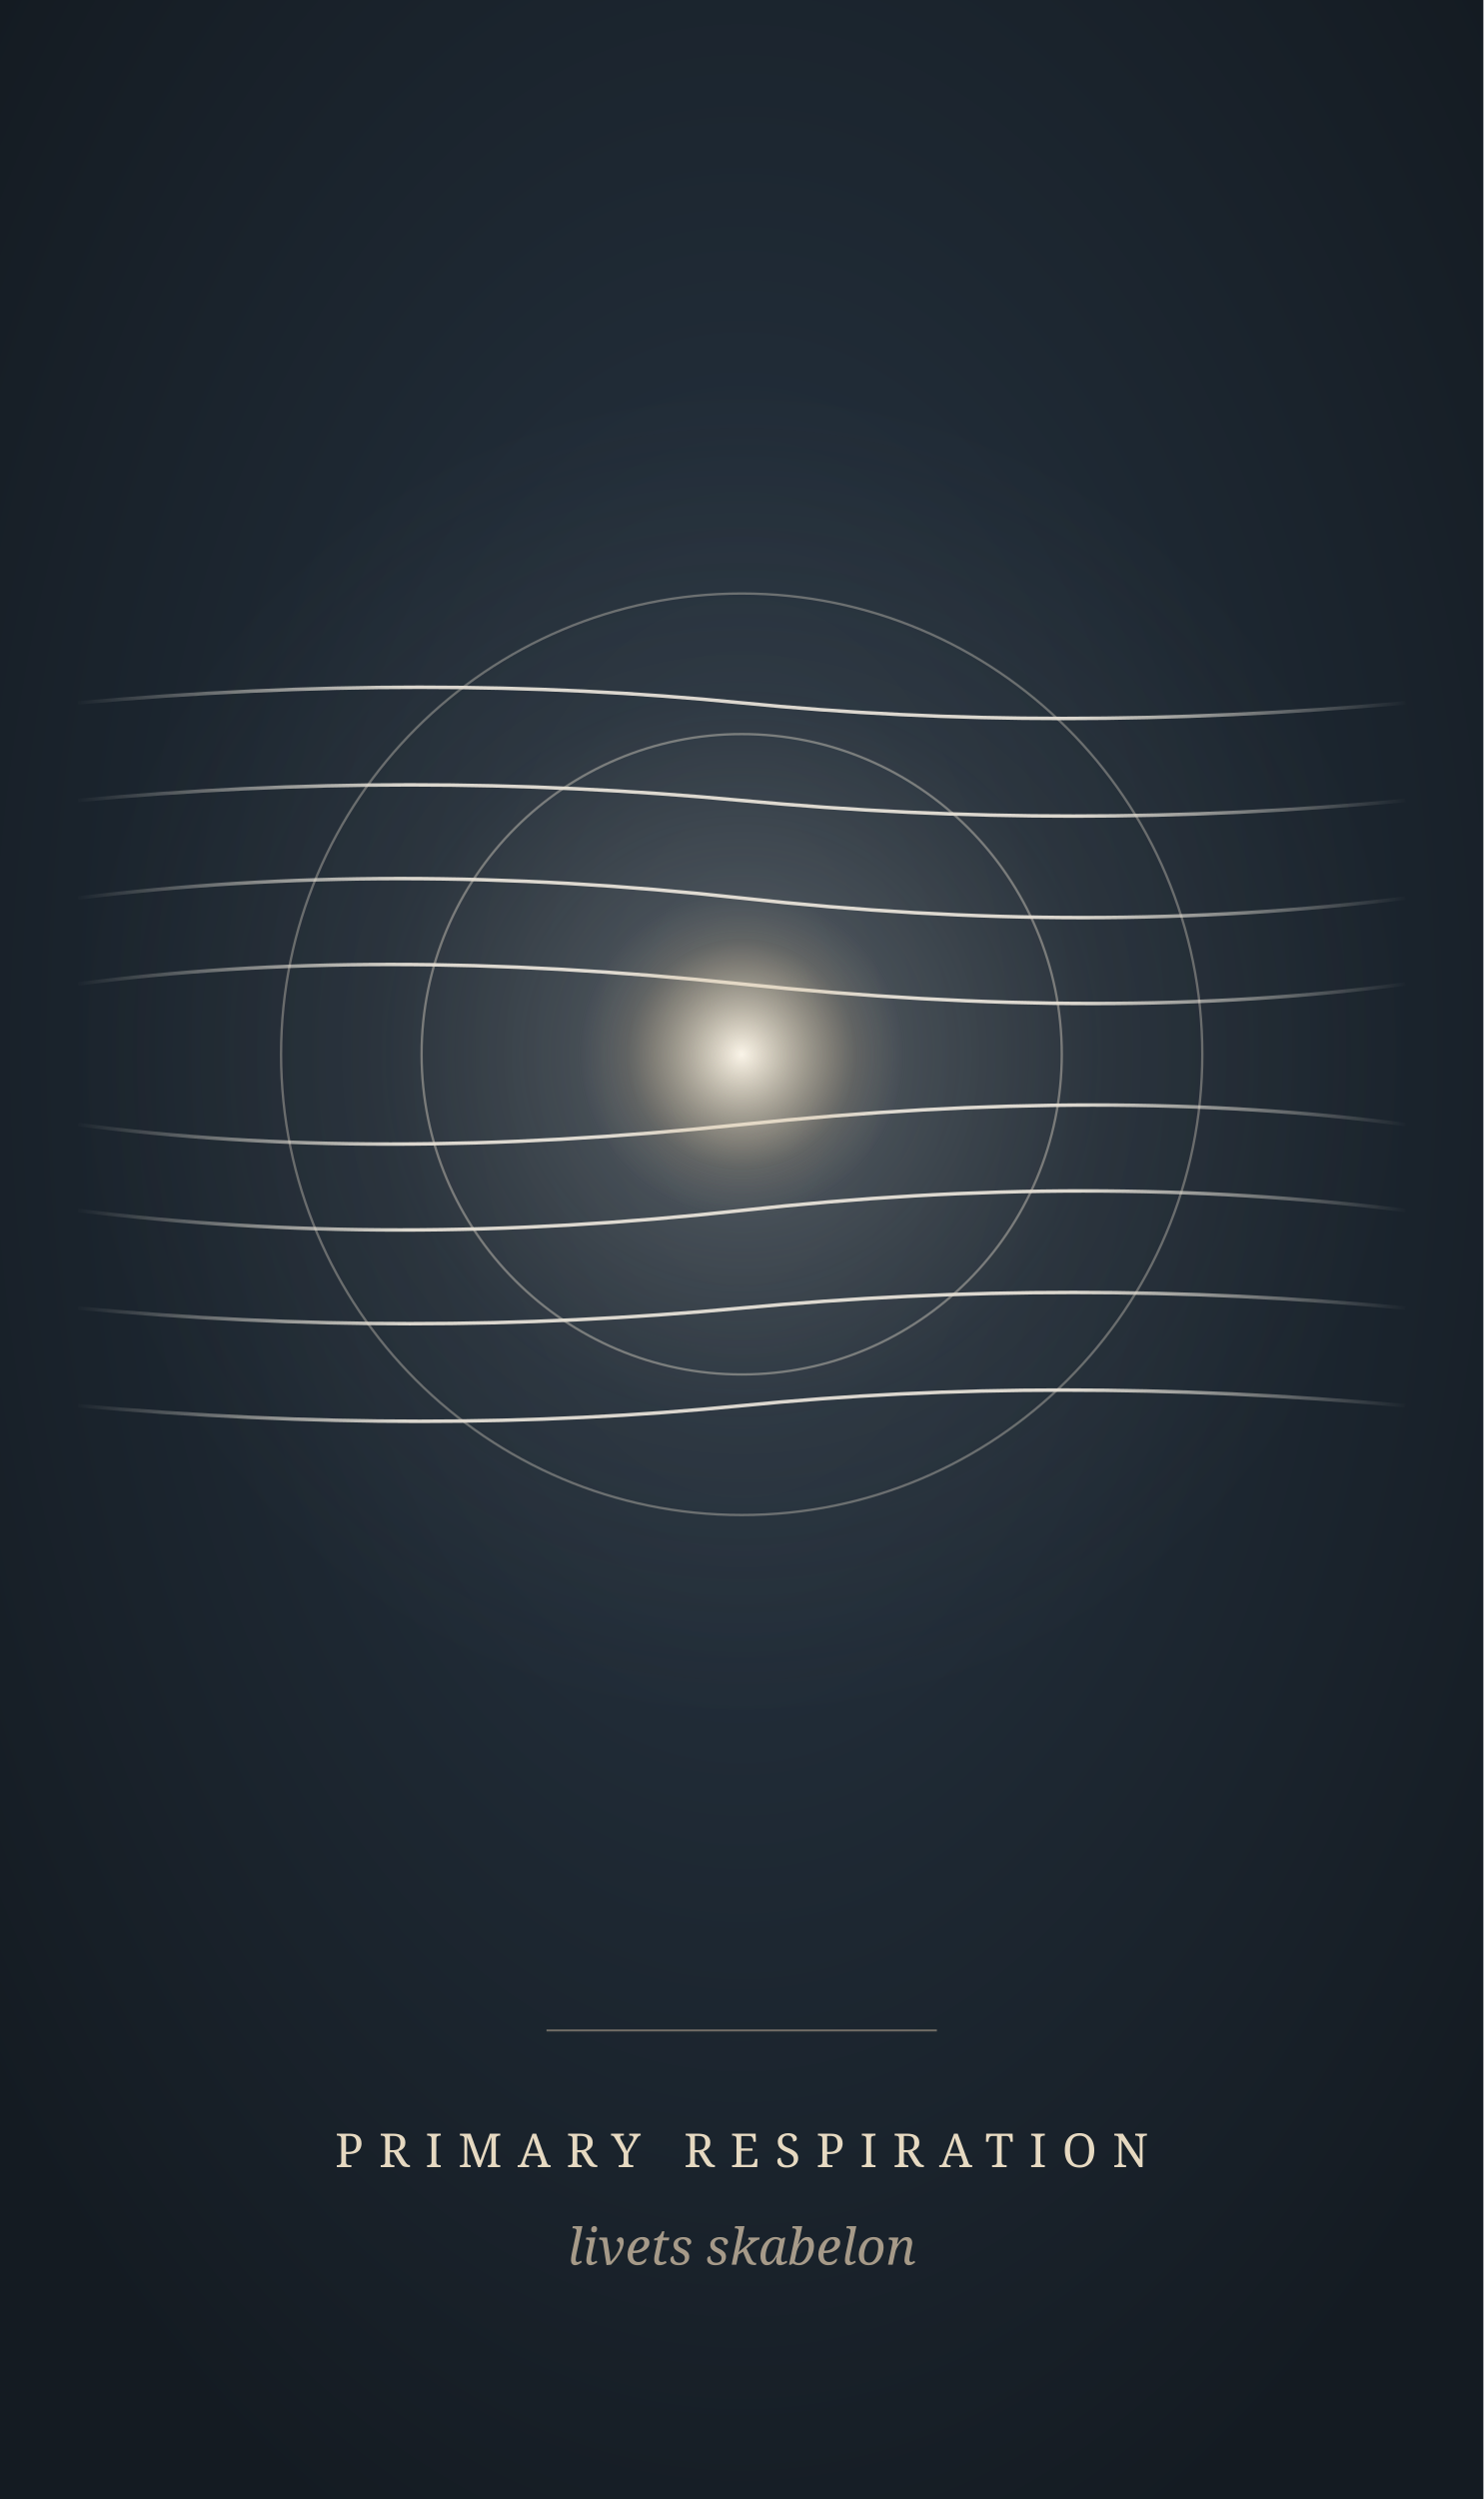
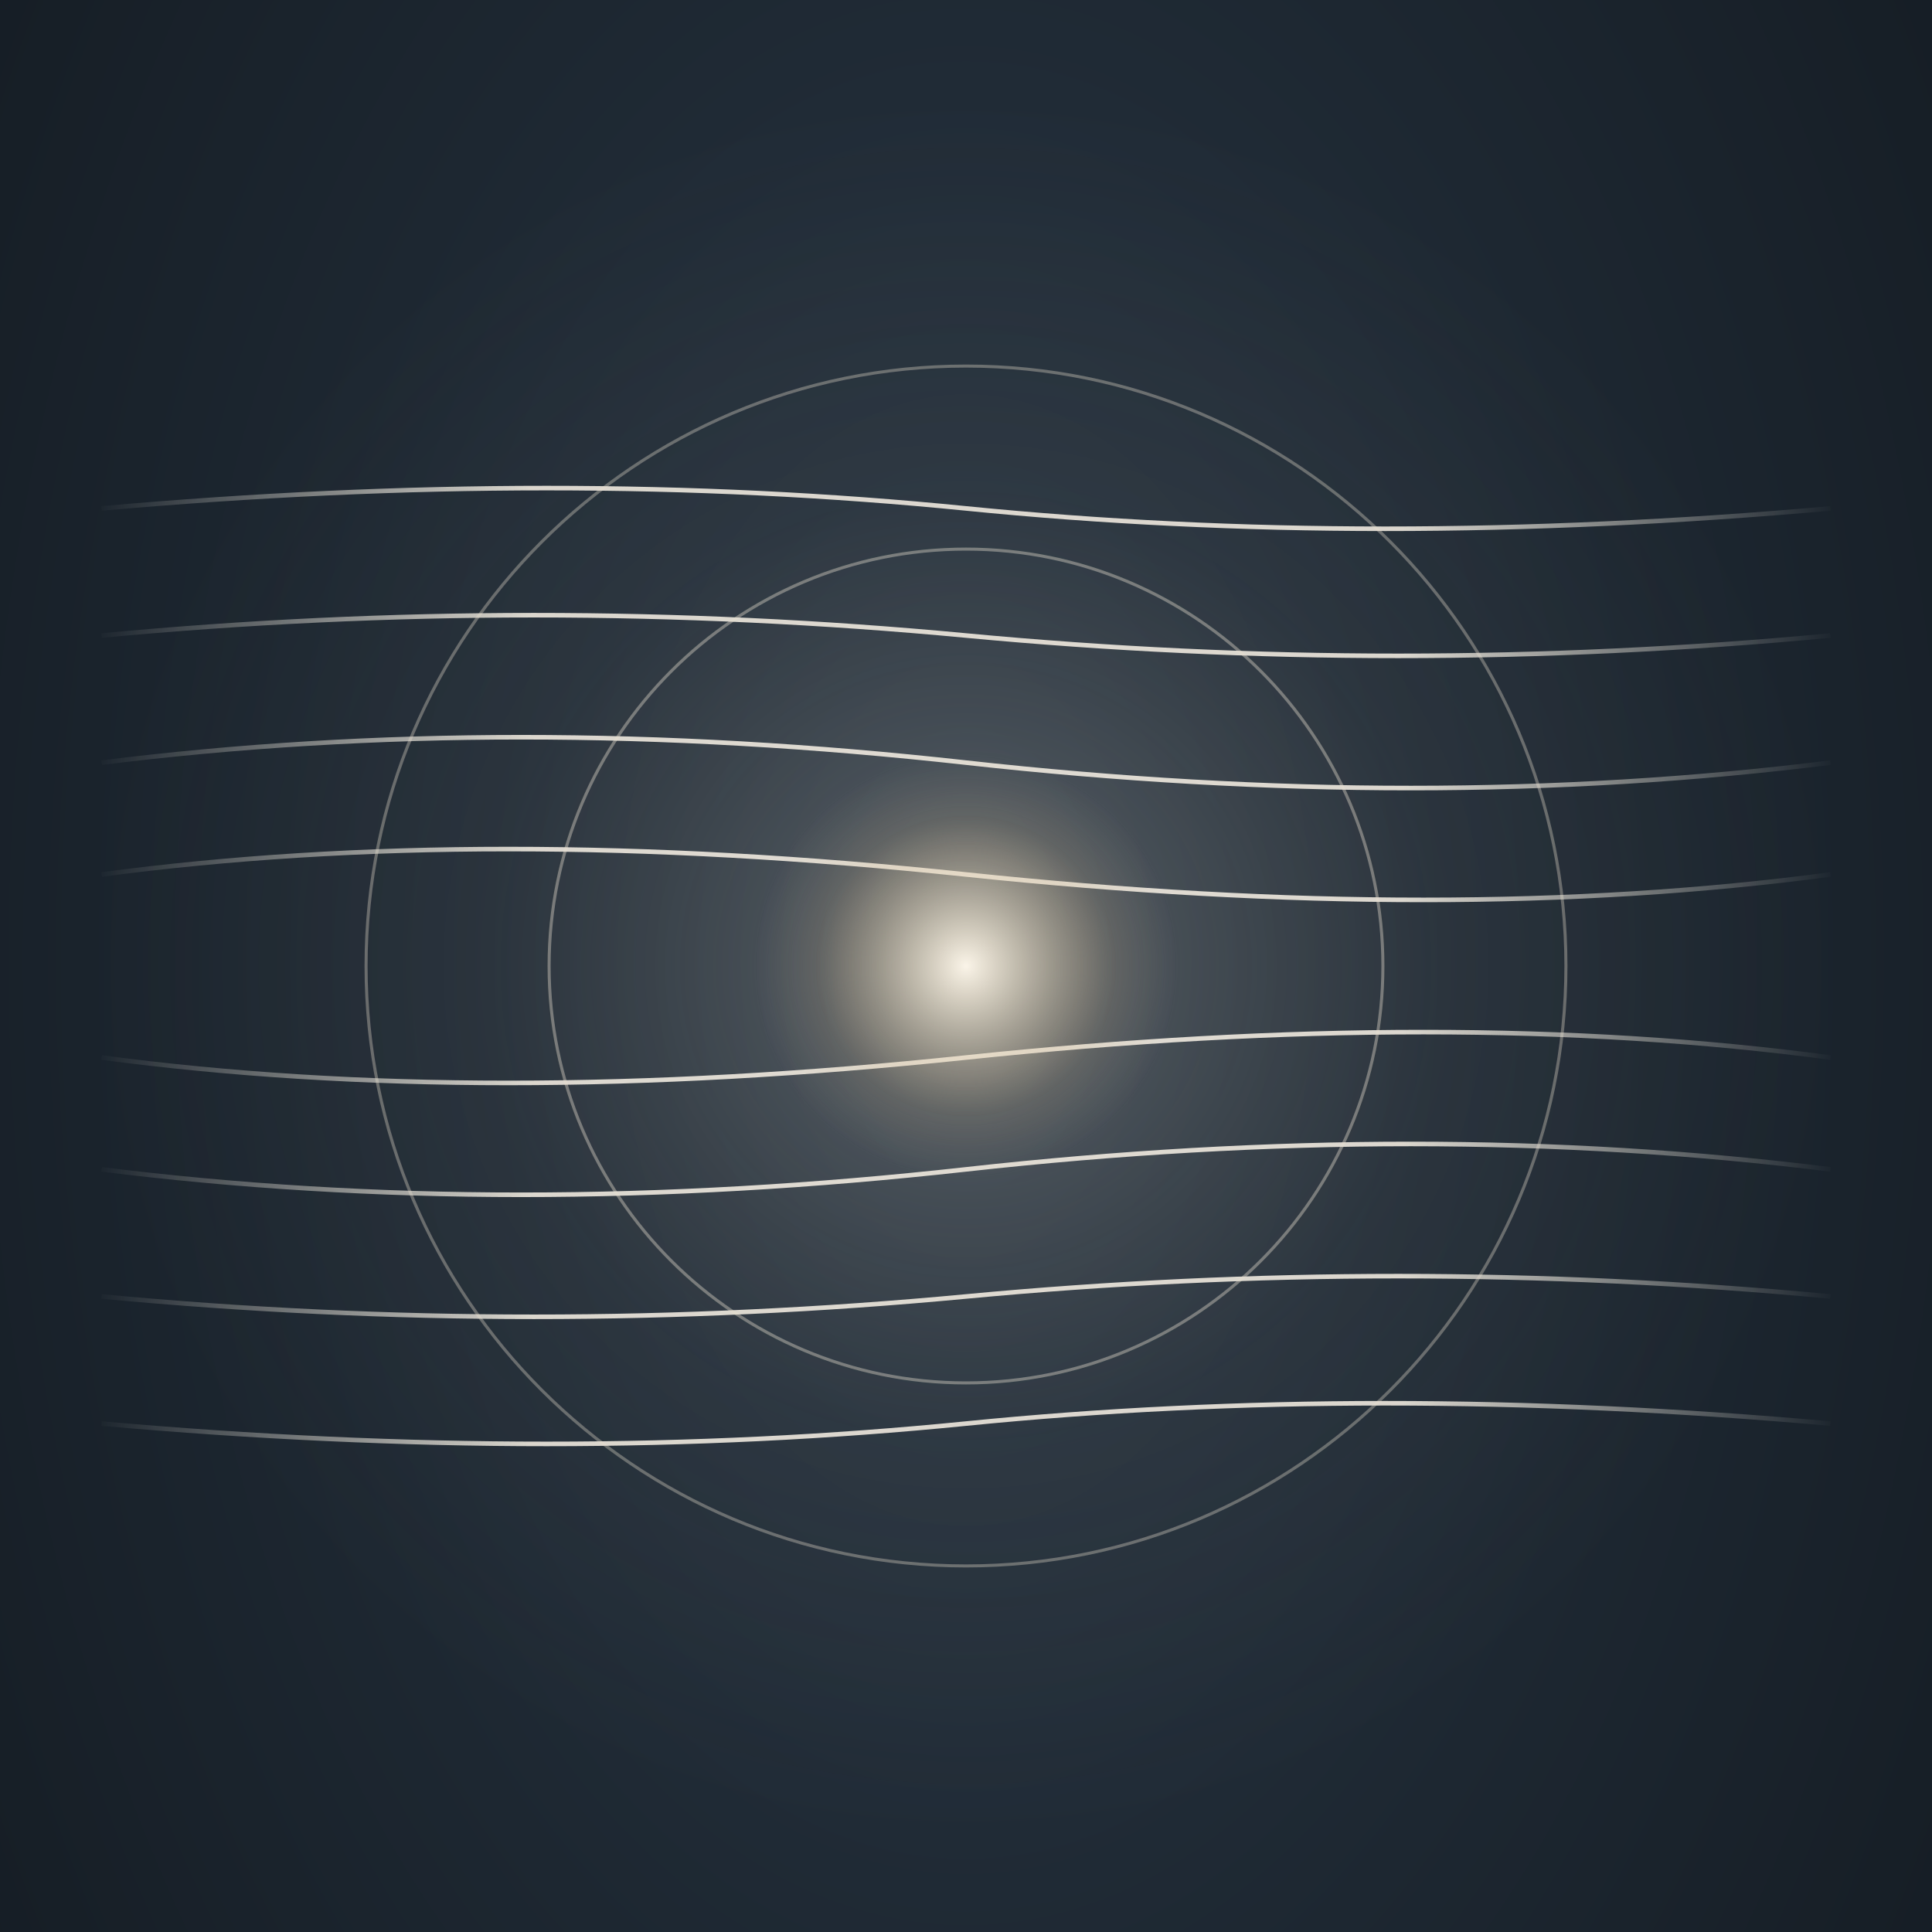
- <svg xmlns="http://www.w3.org/2000/svg" viewBox="0 0 380 640" role="img" aria-label="Primary Respiration">
+ <svg xmlns="http://www.w3.org/2000/svg" viewBox="0 80 380 380" role="img" aria-label="Primary Respiration">
  <defs>
    <style>
@keyframes core-r { 0%, 100% { r: 36px; } 50% { r: 46px; } }
@keyframes aura-r { 0%, 100% { rx: 158px; ry: 158px; } 50% { rx: 182px; ry: 182px; } }
@keyframes ring-a { 0%, 100% { r: 72px; } 50% { r: 92px; } }
@keyframes ring-b { 0%, 100% { r: 108px; } 50% { r: 128px; } }
@keyframes wave1 { 0%, 100% { d: path("M 20 180 Q 110 172 190 180 T 360 180"); } 50% { d: path("M 20 180 Q 110 192 190 180 T 360 180"); } }
@keyframes wave2 { 0%, 100% { d: path("M 20 205 Q 105 197 190 205 T 360 205"); } 50% { d: path("M 20 205 Q 105 215 190 205 T 360 205"); } }
@keyframes wave3 { 0%, 100% { d: path("M 20 230 Q 100 220 190 230 T 360 230"); } 50% { d: path("M 20 230 Q 100 240 190 230 T 360 230"); } }
@keyframes wave4 { 0%, 100% { d: path("M 20 252 Q 95 242 190 252 T 360 252"); } 50% { d: path("M 20 252 Q 95 262 190 252 T 360 252"); } }
@keyframes wave5 { 0%, 100% { d: path("M 20 288 Q 95 298 190 288 T 360 288"); } 50% { d: path("M 20 288 Q 95 278 190 288 T 360 288"); } }
@keyframes wave6 { 0%, 100% { d: path("M 20 310 Q 100 320 190 310 T 360 310"); } 50% { d: path("M 20 310 Q 100 300 190 310 T 360 310"); } }
@keyframes wave7 { 0%, 100% { d: path("M 20 335 Q 105 343 190 335 T 360 335"); } 50% { d: path("M 20 335 Q 105 325 190 335 T 360 335"); } }
@keyframes wave8 { 0%, 100% { d: path("M 20 360 Q 110 368 190 360 T 360 360"); } 50% { d: path("M 20 360 Q 110 350 190 360 T 360 360"); } }
.core { animation: core-r 8s ease-in-out infinite; }
.aura { animation: aura-r 8s ease-in-out infinite; }
.r-a { animation: ring-a 8s ease-in-out infinite; }
.r-b { animation: ring-b 8s ease-in-out infinite; }
.w1 { animation: wave1 8s ease-in-out infinite; }
.w2 { animation: wave2 8s ease-in-out infinite; }
.w3 { animation: wave3 8s ease-in-out infinite; }
.w4 { animation: wave4 8s ease-in-out infinite; }
.w5 { animation: wave5 8s ease-in-out infinite; }
.w6 { animation: wave6 8s ease-in-out infinite; }
.w7 { animation: wave7 8s ease-in-out infinite; }
.w8 { animation: wave8 8s ease-in-out infinite; }
@media (prefers-reduced-motion: reduce) {
  .core, .aura, .r-a, .r-b,
  .w1, .w2, .w3, .w4, .w5, .w6, .w7, .w8 { animation: none; }
}
</style>
    <radialGradient id="well" cx="50%" cy="42%" r="65%">
      <stop offset="0%" stop-color="#2a3847" />
      <stop offset="55%" stop-color="#1d2731" />
      <stop offset="100%" stop-color="#141b22" />
    </radialGradient>
    <radialGradient id="core-g" cx="50%" cy="50%" r="50%">
      <stop offset="0%" stop-color="#faf4e8" stop-opacity="1" />
      <stop offset="30%" stop-color="#f0e2c8" stop-opacity="0.6" />
      <stop offset="70%" stop-color="#d4b98f" stop-opacity="0.15" />
      <stop offset="100%" stop-color="#c9b8a0" stop-opacity="0" />
    </radialGradient>
    <radialGradient id="aura-g" cx="50%" cy="50%" r="50%">
      <stop offset="0%" stop-color="#e8dfcf" stop-opacity="0.28" />
      <stop offset="55%" stop-color="#a89880" stop-opacity="0.07" />
      <stop offset="100%" stop-color="#a89880" stop-opacity="0" />
    </radialGradient>
    <linearGradient id="tide" x1="0%" y1="50%" x2="100%" y2="50%">
      <stop offset="0%" stop-color="#faf4e8" stop-opacity="0" />
      <stop offset="25%" stop-color="#faf4e8" stop-opacity="0.85" />
      <stop offset="75%" stop-color="#faf4e8" stop-opacity="0.85" />
      <stop offset="100%" stop-color="#faf4e8" stop-opacity="0" />
    </linearGradient>
  </defs>
  <rect x="0" y="0" width="380" height="640" fill="url(#well)" />
  <ellipse class="aura" cx="190" cy="270" rx="170" ry="170" fill="url(#aura-g)" />
  <g fill="none" stroke="url(#tide)" stroke-width="0.9">
    <path class="w1" d="M 20 180 Q 110 172 190 180 T 360 180" />
    <path class="w2" d="M 20 205 Q 105 197 190 205 T 360 205" />
    <path class="w3" d="M 20 230 Q 100 220 190 230 T 360 230" />
    <path class="w4" d="M 20 252 Q 95 242 190 252 T 360 252" />
    <path class="w5" d="M 20 288 Q 95 298 190 288 T 360 288" />
    <path class="w6" d="M 20 310 Q 100 320 190 310 T 360 310" />
    <path class="w7" d="M 20 335 Q 105 343 190 335 T 360 335" />
    <path class="w8" d="M 20 360 Q 110 368 190 360 T 360 360" />
  </g>
  <circle class="r-a" cx="190" cy="270" r="82" stroke="#e8dfcf" stroke-width="0.6" fill="none" opacity="0.4" />
  <circle class="r-b" cx="190" cy="270" r="118" stroke="#e8dfcf" stroke-width="0.6" fill="none" opacity="0.35" />
  <circle class="core" cx="190" cy="270" r="42" fill="url(#core-g)" />
  <line x1="140" y1="520" x2="240" y2="520" stroke="#c9b8a0" stroke-width="0.5" opacity="0.5" />
  <text x="190" y="555" text-anchor="middle" font-family="Cinzel, serif" font-size="12" letter-spacing="4" fill="#f0e2c8" opacity="0.95">PRIMARY RESPIRATION</text>
  <text x="190" y="580" text-anchor="middle" font-family="Cormorant Garamond, Georgia, serif" font-size="13" font-style="italic" fill="#c9b8a0" opacity="0.8">livets skabelon</text>
</svg>
